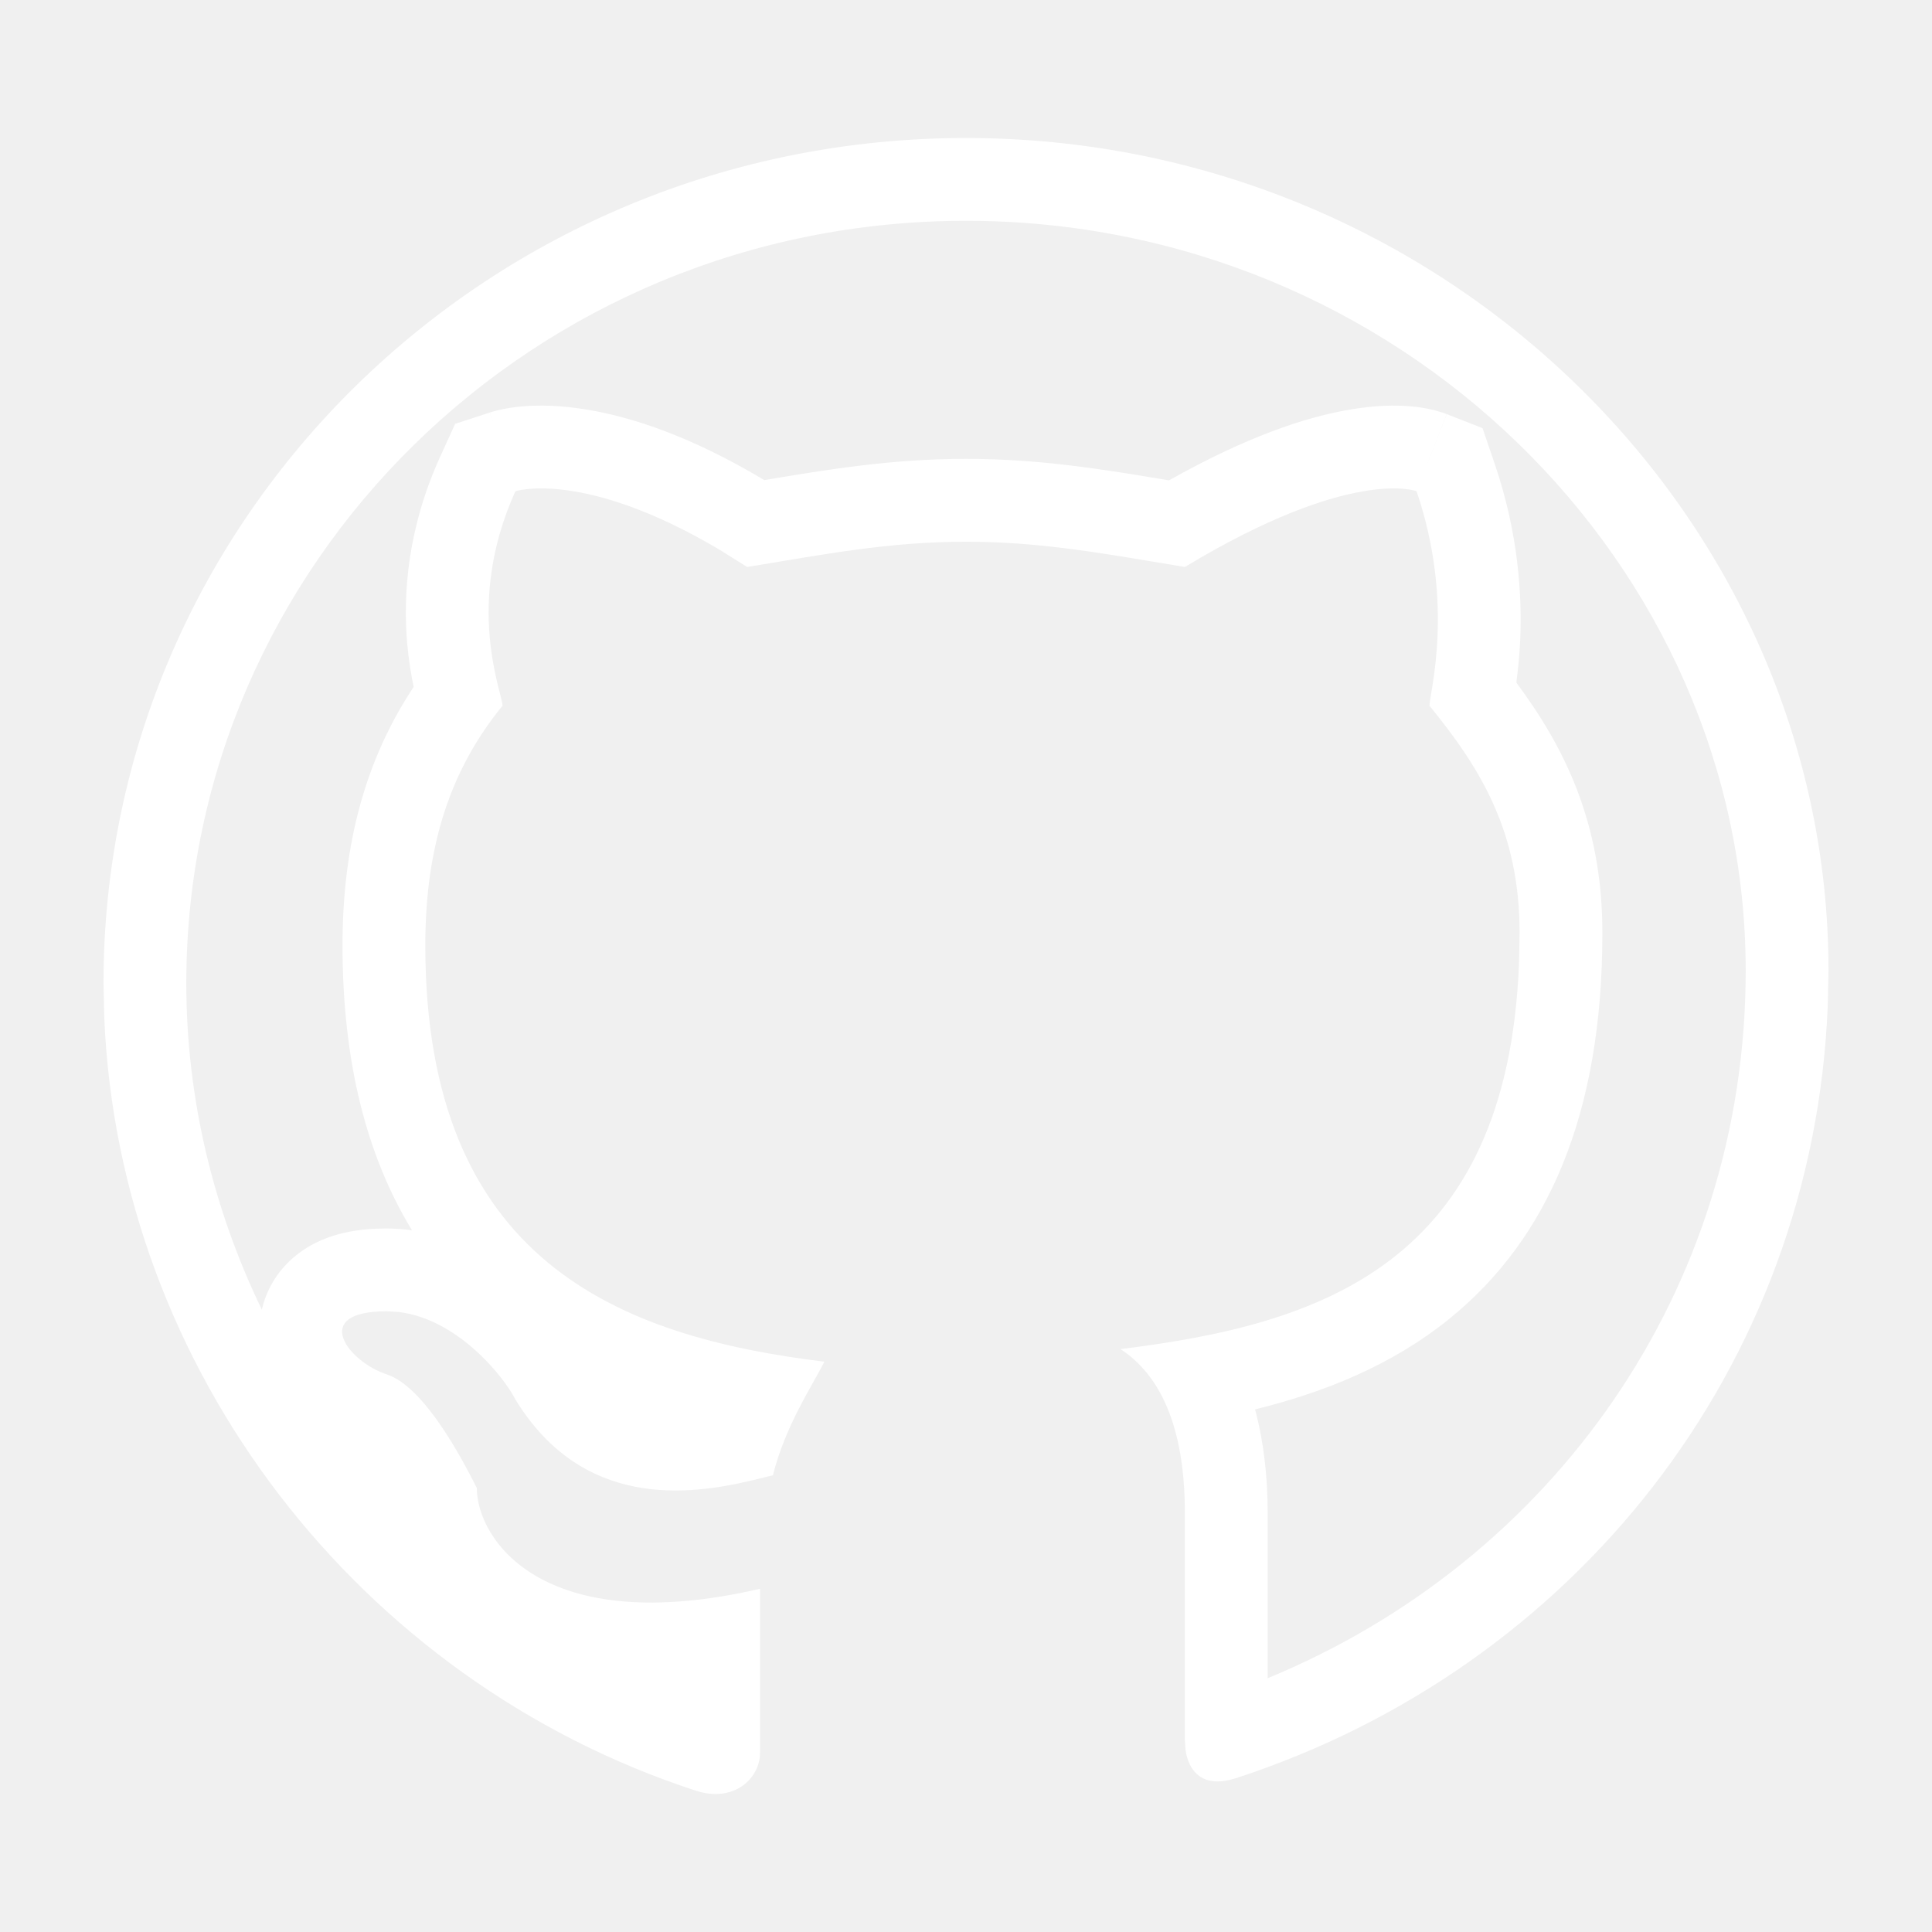
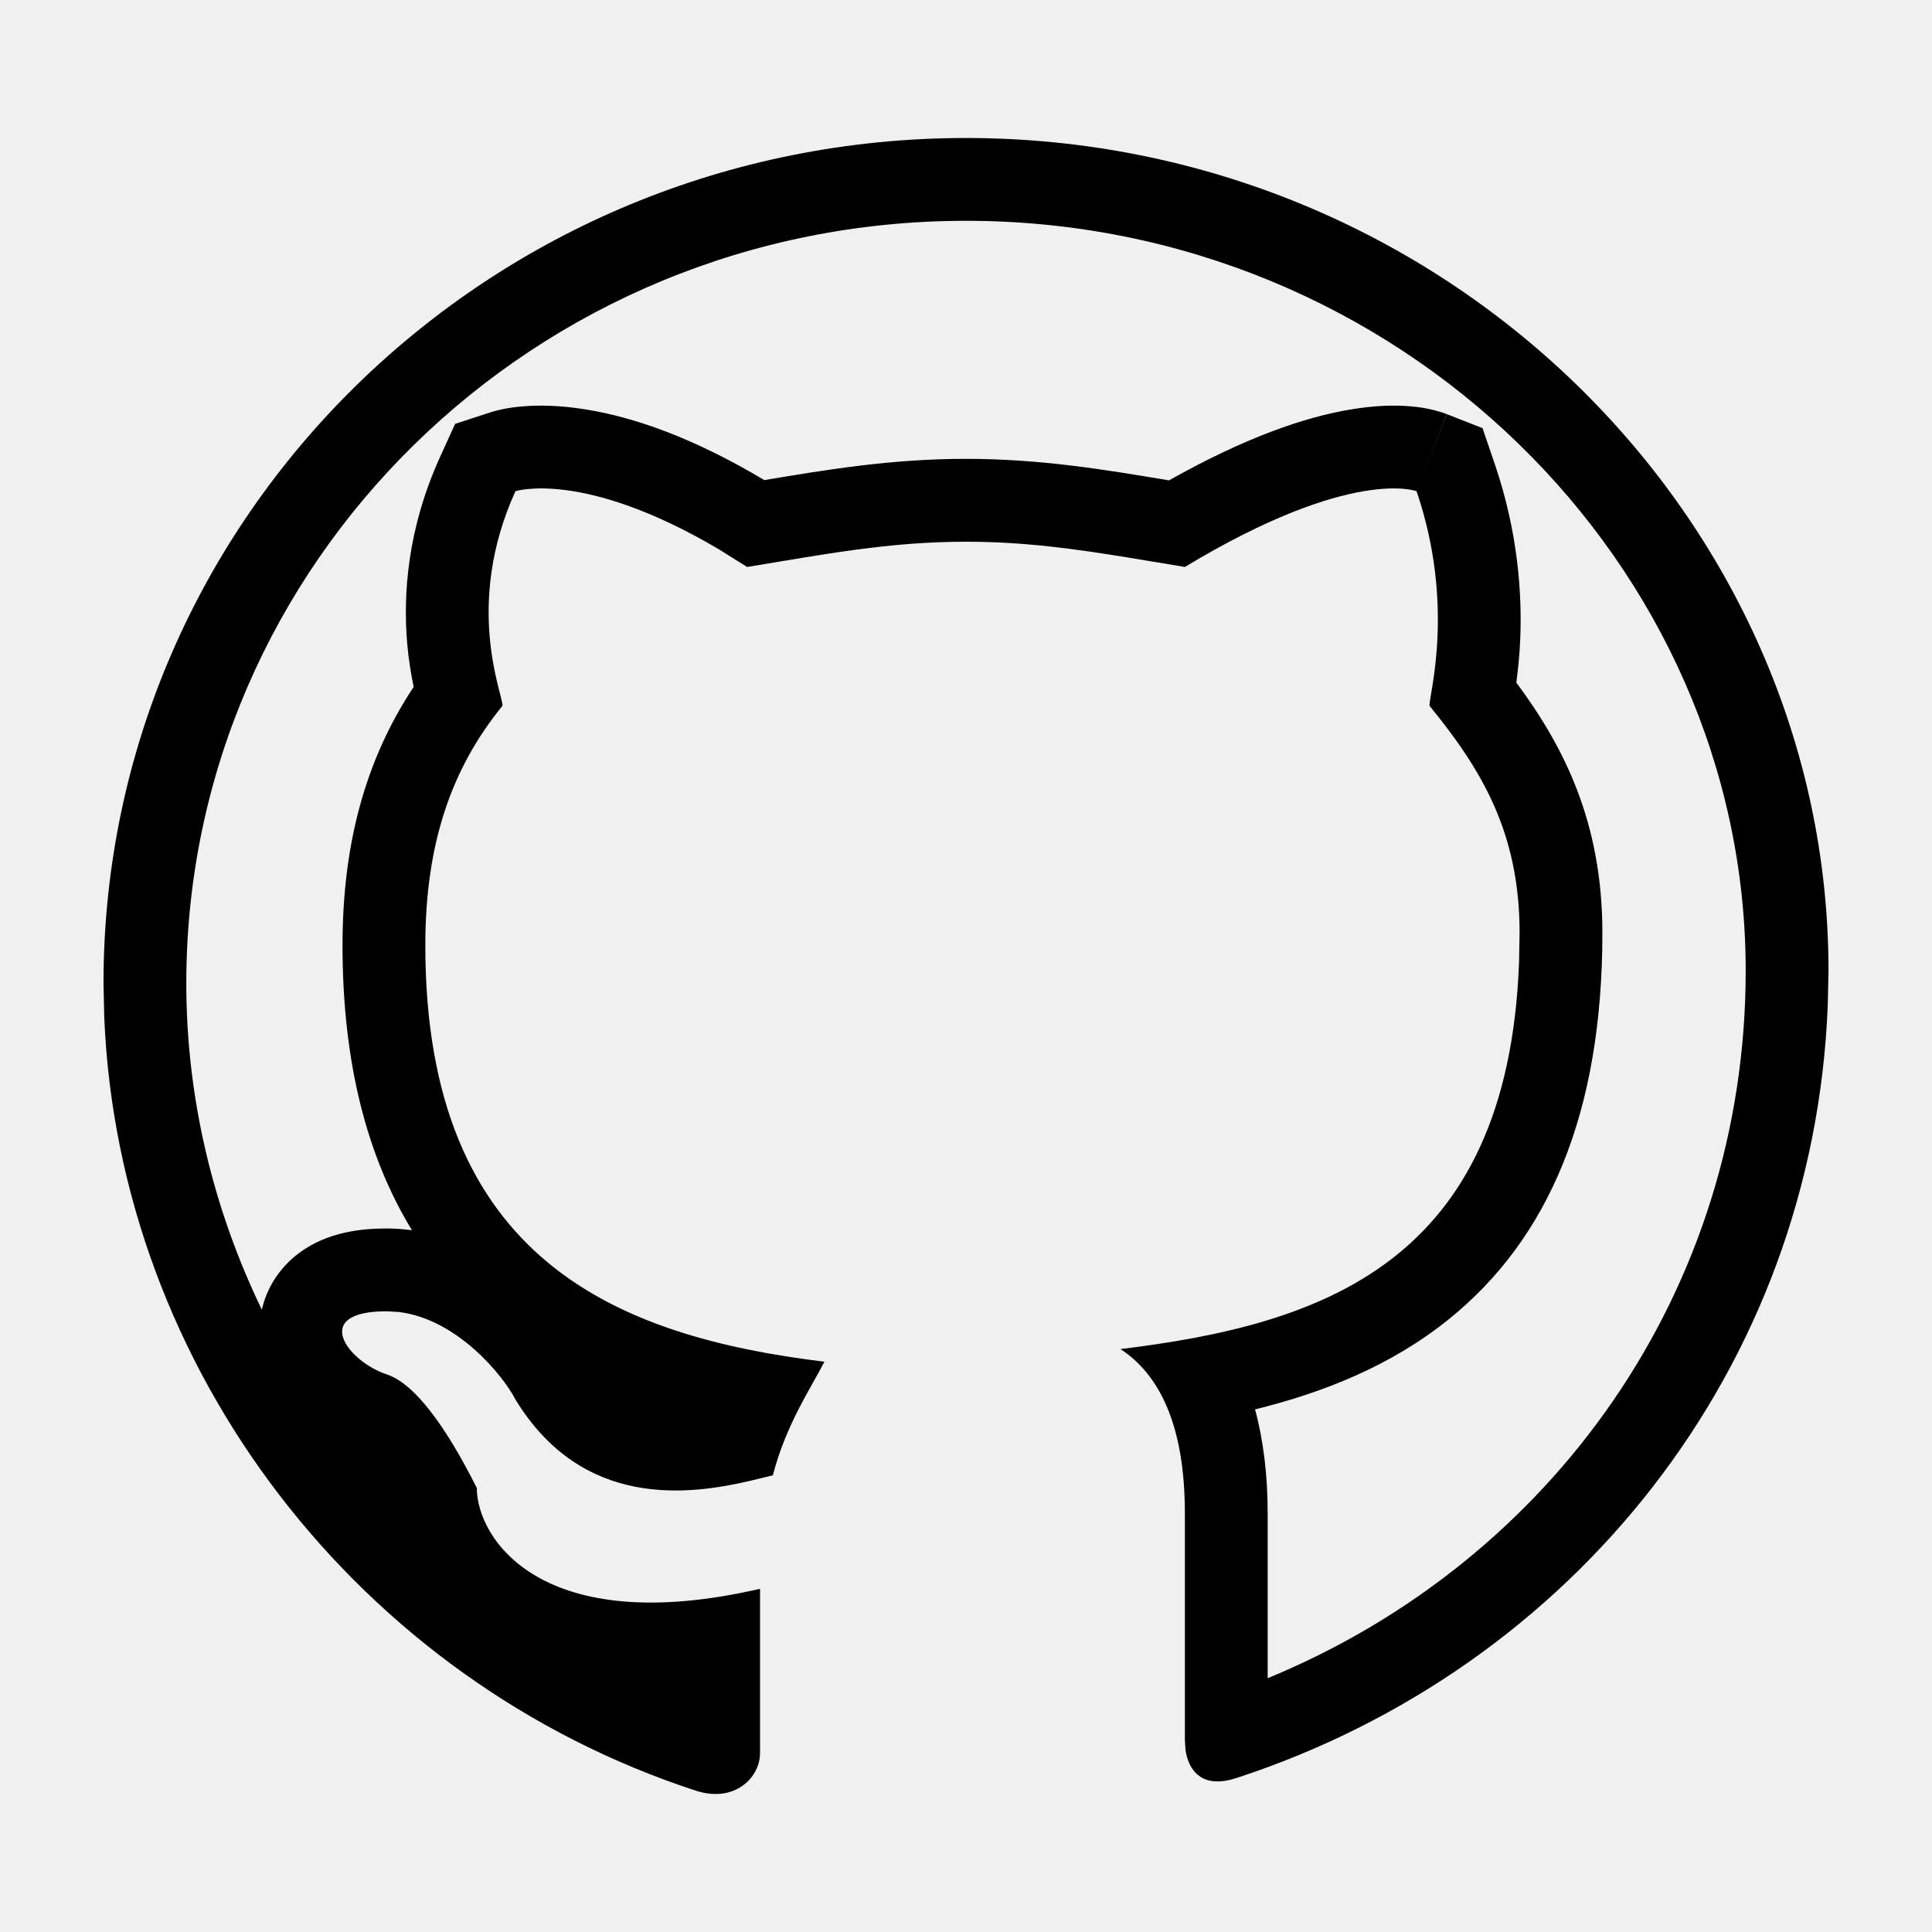
<svg xmlns="http://www.w3.org/2000/svg" width="28" height="28" viewBox="0 0 28 28" fill="none">
-   <path d="M22.023 13.519C22.023 12.056 21.463 11.142 20.717 10.228C20.717 10.045 21.09 8.765 20.53 7.119C20.53 7.119 19.597 6.754 17.172 8.217L16.361 8.082C15.574 7.954 14.84 7.851 14 7.851C12.881 7.851 11.947 8.034 10.828 8.217L10.422 7.963C8.454 6.798 7.47 7.119 7.47 7.119C6.723 8.765 7.283 10.045 7.283 10.228C6.537 11.142 6.164 12.239 6.164 13.701C6.164 18.272 8.963 19.37 11.948 19.735C11.762 20.101 11.388 20.65 11.201 21.381L10.873 21.461C10.001 21.664 8.449 21.883 7.47 20.283C7.295 19.94 6.628 19.116 5.777 19.014L5.604 19.004C4.485 19.004 5.045 19.735 5.604 19.918C6.164 20.101 6.724 21.198 6.91 21.564C6.91 22.295 7.843 23.758 11.015 23.026V25.404L11.011 25.472C10.967 25.812 10.607 26.123 10.082 25.951C5.202 24.357 1.723 19.846 1.511 14.745L1.5 14.25C1.5 7.485 7.097 2 14 2C20.903 2 26.5 7.485 26.5 14.068L26.489 14.578C26.277 19.835 22.798 24.175 17.918 25.769L17.817 25.797C17.4 25.892 17.221 25.647 17.181 25.357L17.172 25.22V21.929C17.172 20.649 16.799 19.918 16.239 19.552C19.131 19.198 21.848 18.329 22.015 13.953L22.023 13.519ZM23.223 13.519C23.223 16.147 22.435 17.956 21.005 19.113C20.167 19.792 19.18 20.182 18.189 20.426C18.312 20.882 18.372 21.387 18.372 21.929V24.322C22.493 22.624 25.3 18.704 25.3 14.068C25.3 8.182 20.275 3.2 14 3.2C7.737 3.2 2.7 8.171 2.7 14.25C2.7 15.917 3.092 17.527 3.795 18.981C3.798 18.968 3.8 18.954 3.804 18.942C3.893 18.599 4.098 18.335 4.338 18.157C4.754 17.848 5.258 17.804 5.604 17.804C5.73 17.804 5.852 17.814 5.971 17.83C5.319 16.763 4.964 15.401 4.964 13.701C4.964 12.239 5.294 11.012 5.995 9.955C5.959 9.779 5.922 9.566 5.901 9.323C5.841 8.611 5.904 7.667 6.377 6.624L6.596 6.143L7.098 5.979L7.47 7.119C7.124 6.061 7.1 5.984 7.1 5.979L7.105 5.976C7.108 5.975 7.111 5.975 7.114 5.974C7.12 5.972 7.126 5.97 7.133 5.968C7.146 5.964 7.16 5.96 7.176 5.956C7.207 5.948 7.242 5.939 7.282 5.931C7.363 5.914 7.464 5.898 7.582 5.889C7.82 5.869 8.128 5.874 8.503 5.936C9.17 6.045 10.029 6.331 11.077 6.958C12.002 6.803 12.93 6.65 14 6.65C15.078 6.65 16.011 6.806 16.942 6.962C18.055 6.335 18.911 6.047 19.559 5.937C19.921 5.875 20.218 5.868 20.455 5.89C20.573 5.9 20.675 5.918 20.761 5.939C20.804 5.949 20.842 5.96 20.877 5.971C20.894 5.976 20.911 5.981 20.926 5.986L20.958 5.998L20.963 6L20.966 6.001C20.966 6.001 20.957 6.03 20.58 6.991L20.968 6.002L21.486 6.205L21.666 6.733C22.003 7.726 22.06 8.611 22.032 9.273C22.022 9.512 21.998 9.72 21.976 9.893C22.664 10.819 23.223 11.916 23.223 13.519Z" fill="white" />
+   <path d="M22.023 13.519C22.023 12.056 21.463 11.142 20.717 10.228C20.717 10.045 21.09 8.765 20.53 7.119C20.53 7.119 19.597 6.754 17.172 8.217L16.361 8.082C15.574 7.954 14.84 7.851 14 7.851C12.881 7.851 11.947 8.034 10.828 8.217L10.422 7.963C8.454 6.798 7.47 7.119 7.47 7.119C6.723 8.765 7.283 10.045 7.283 10.228C6.537 11.142 6.164 12.239 6.164 13.701C6.164 18.272 8.963 19.37 11.948 19.735C11.762 20.101 11.388 20.65 11.201 21.381L10.873 21.461C10.001 21.664 8.449 21.883 7.47 20.283C7.295 19.94 6.628 19.116 5.777 19.014L5.604 19.004C4.485 19.004 5.045 19.735 5.604 19.918C6.164 20.101 6.724 21.198 6.91 21.564C6.91 22.295 7.843 23.758 11.015 23.026V25.404L11.011 25.472C10.967 25.812 10.607 26.123 10.082 25.951C5.202 24.357 1.723 19.846 1.511 14.745L1.5 14.25C1.5 7.485 7.097 2 14 2C20.903 2 26.5 7.485 26.5 14.068L26.489 14.578C26.277 19.835 22.798 24.175 17.918 25.769L17.817 25.797C17.4 25.892 17.221 25.647 17.181 25.357L17.172 25.22V21.929C17.172 20.649 16.799 19.918 16.239 19.552C19.131 19.198 21.848 18.329 22.015 13.953L22.023 13.519ZM23.223 13.519C23.223 16.147 22.435 17.956 21.005 19.113C20.167 19.792 19.18 20.182 18.189 20.426C18.312 20.882 18.372 21.387 18.372 21.929V24.322C22.493 22.624 25.3 18.704 25.3 14.068C25.3 8.182 20.275 3.2 14 3.2C7.737 3.2 2.7 8.171 2.7 14.25C2.7 15.917 3.092 17.527 3.795 18.981C3.798 18.968 3.8 18.954 3.804 18.942C3.893 18.599 4.098 18.335 4.338 18.157C4.754 17.848 5.258 17.804 5.604 17.804C5.73 17.804 5.852 17.814 5.971 17.83C5.319 16.763 4.964 15.401 4.964 13.701C4.964 12.239 5.294 11.012 5.995 9.955C5.959 9.779 5.922 9.566 5.901 9.323C5.841 8.611 5.904 7.667 6.377 6.624L6.596 6.143L7.098 5.979L7.47 7.119C7.124 6.061 7.1 5.984 7.1 5.979L7.105 5.976C7.108 5.975 7.111 5.975 7.114 5.974C7.12 5.972 7.126 5.97 7.133 5.968C7.146 5.964 7.16 5.96 7.176 5.956C7.207 5.948 7.242 5.939 7.282 5.931C7.363 5.914 7.464 5.898 7.582 5.889C7.82 5.869 8.128 5.874 8.503 5.936C9.17 6.045 10.029 6.331 11.077 6.958C12.002 6.803 12.93 6.65 14 6.65C15.078 6.65 16.011 6.806 16.942 6.962C18.055 6.335 18.911 6.047 19.559 5.937C19.921 5.875 20.218 5.868 20.455 5.89C20.573 5.9 20.675 5.918 20.761 5.939C20.804 5.949 20.842 5.96 20.877 5.971C20.894 5.976 20.911 5.981 20.926 5.986L20.958 5.998L20.963 6L20.966 6.001C20.966 6.001 20.957 6.03 20.58 6.991L20.968 6.002L21.486 6.205L21.666 6.733C22.003 7.726 22.06 8.611 22.032 9.273C22.022 9.512 21.998 9.72 21.976 9.893C22.664 10.819 23.223 11.916 23.223 13.519Z" fill="currentColor" />
</svg>
